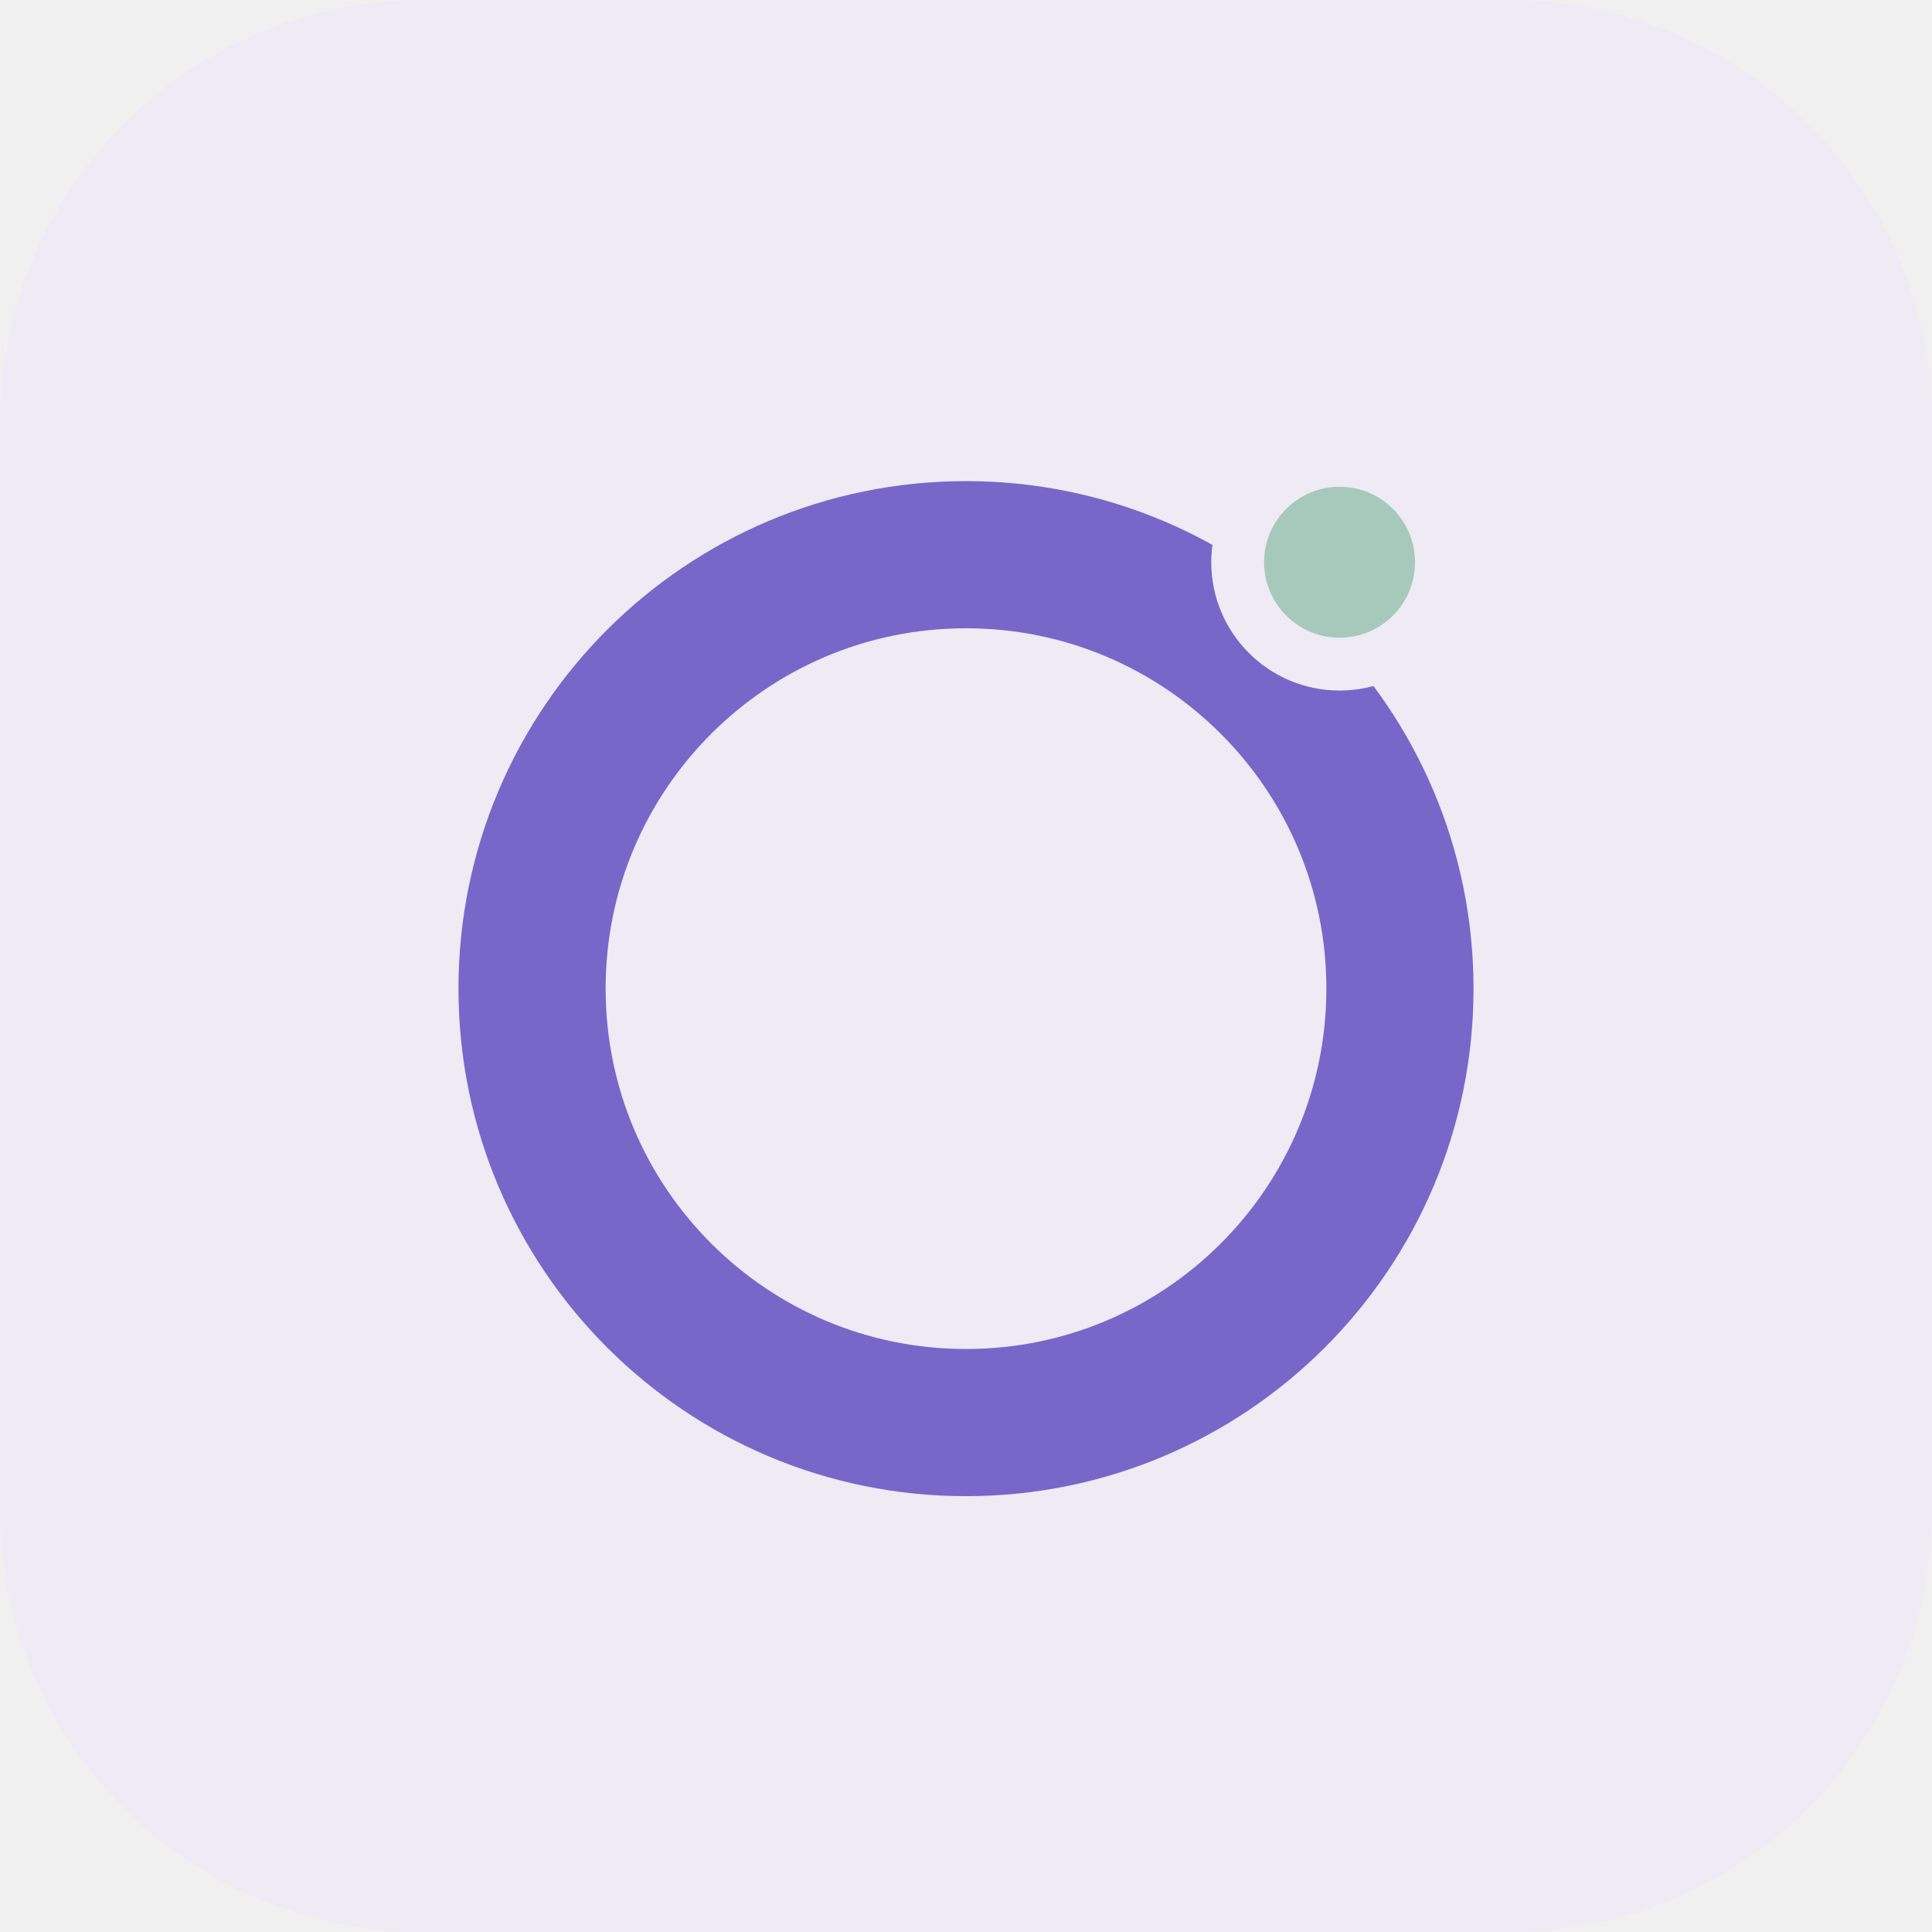
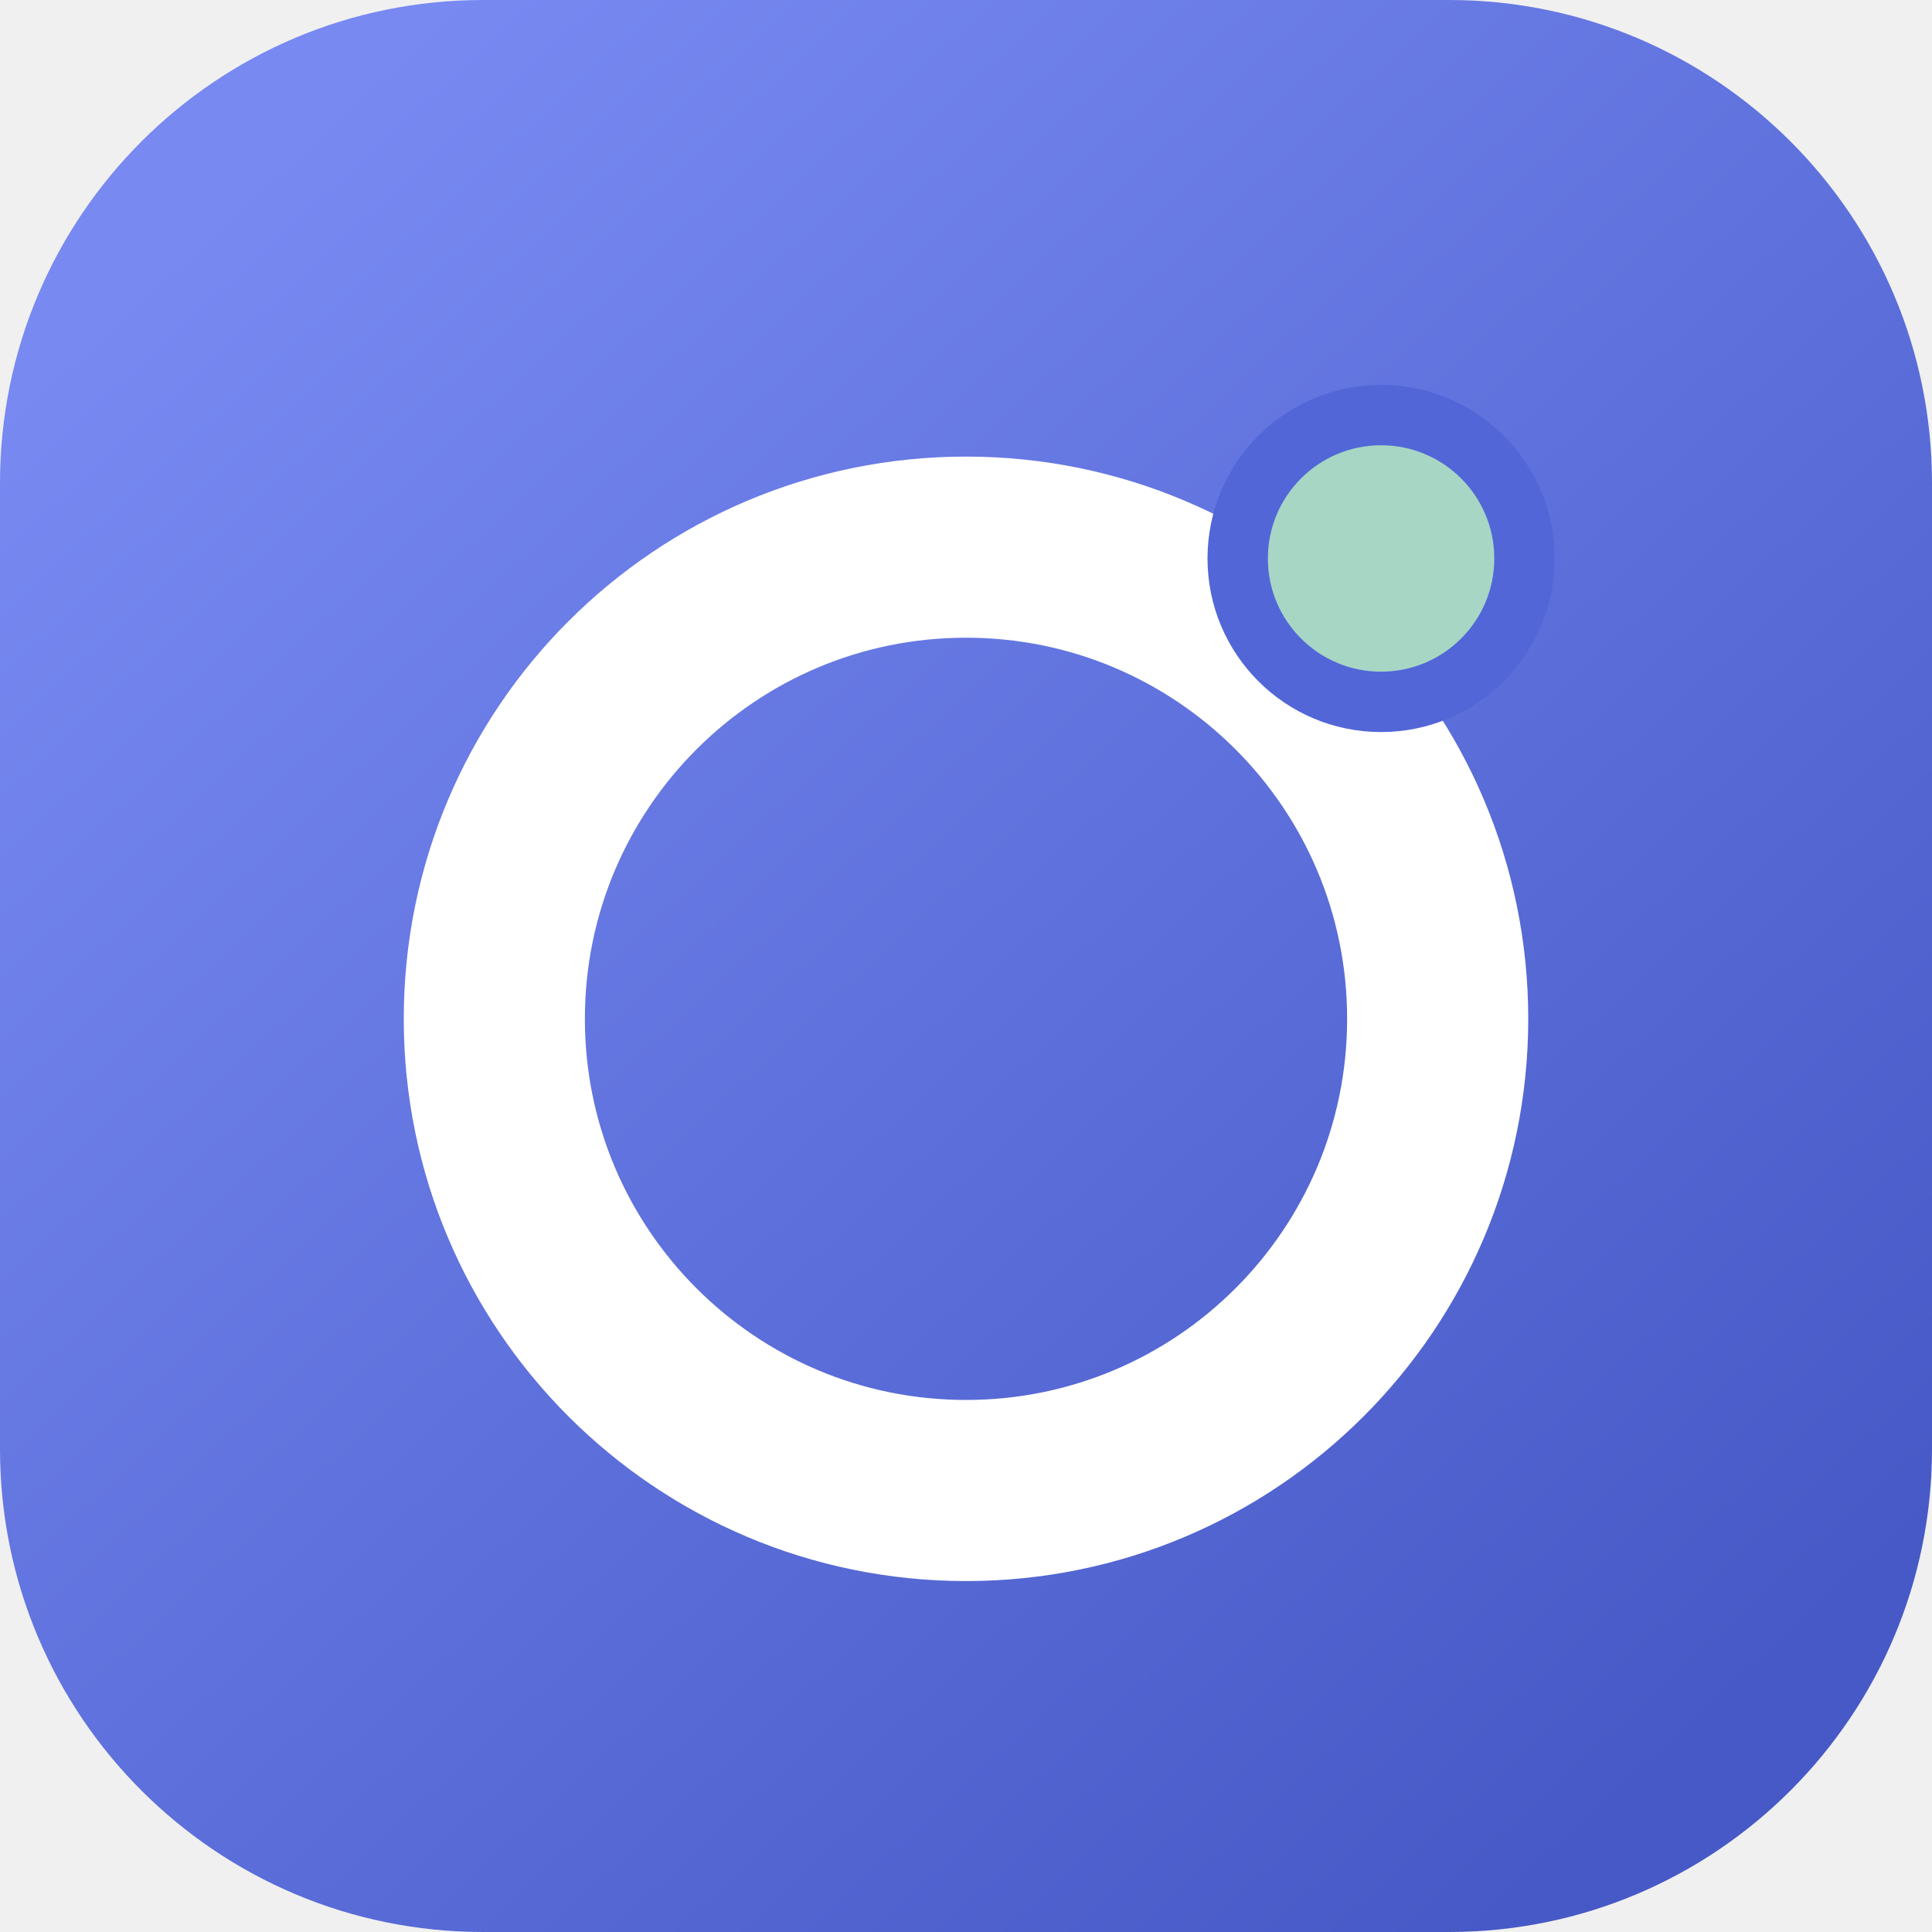
<svg xmlns="http://www.w3.org/2000/svg" width="512" height="512" viewBox="0 0 512 512">
-   <rect width="512" height="512" rx="112" fill="#eeebf4" />
-   <circle cx="256" cy="262" r="115" fill="none" stroke="#7767c9" stroke-width="39" />
-   <circle cx="355" cy="149" r="27" fill="#a7c9bb" stroke="#eeebf4" stroke-width="14" />
+   <defs>
+     <linearGradient id="oscaros" x1="64" y1="48" x2="448" y2="464" gradientUnits="userSpaceOnUse">
+       <stop stop-color="#7889f2" />
+       <stop offset="1" stop-color="#4659c6" />
+     </linearGradient>
+   </defs>
+   <rect width="512" height="512" rx="128" fill="url(#oscaros)" />
+   <circle cx="256" cy="270" r="125" fill="none" stroke="#fff" stroke-width="48" />
+   <circle cx="366" cy="148" r="38" fill="#a7d6c4" stroke="#5266d8" stroke-width="16" />
</svg>
